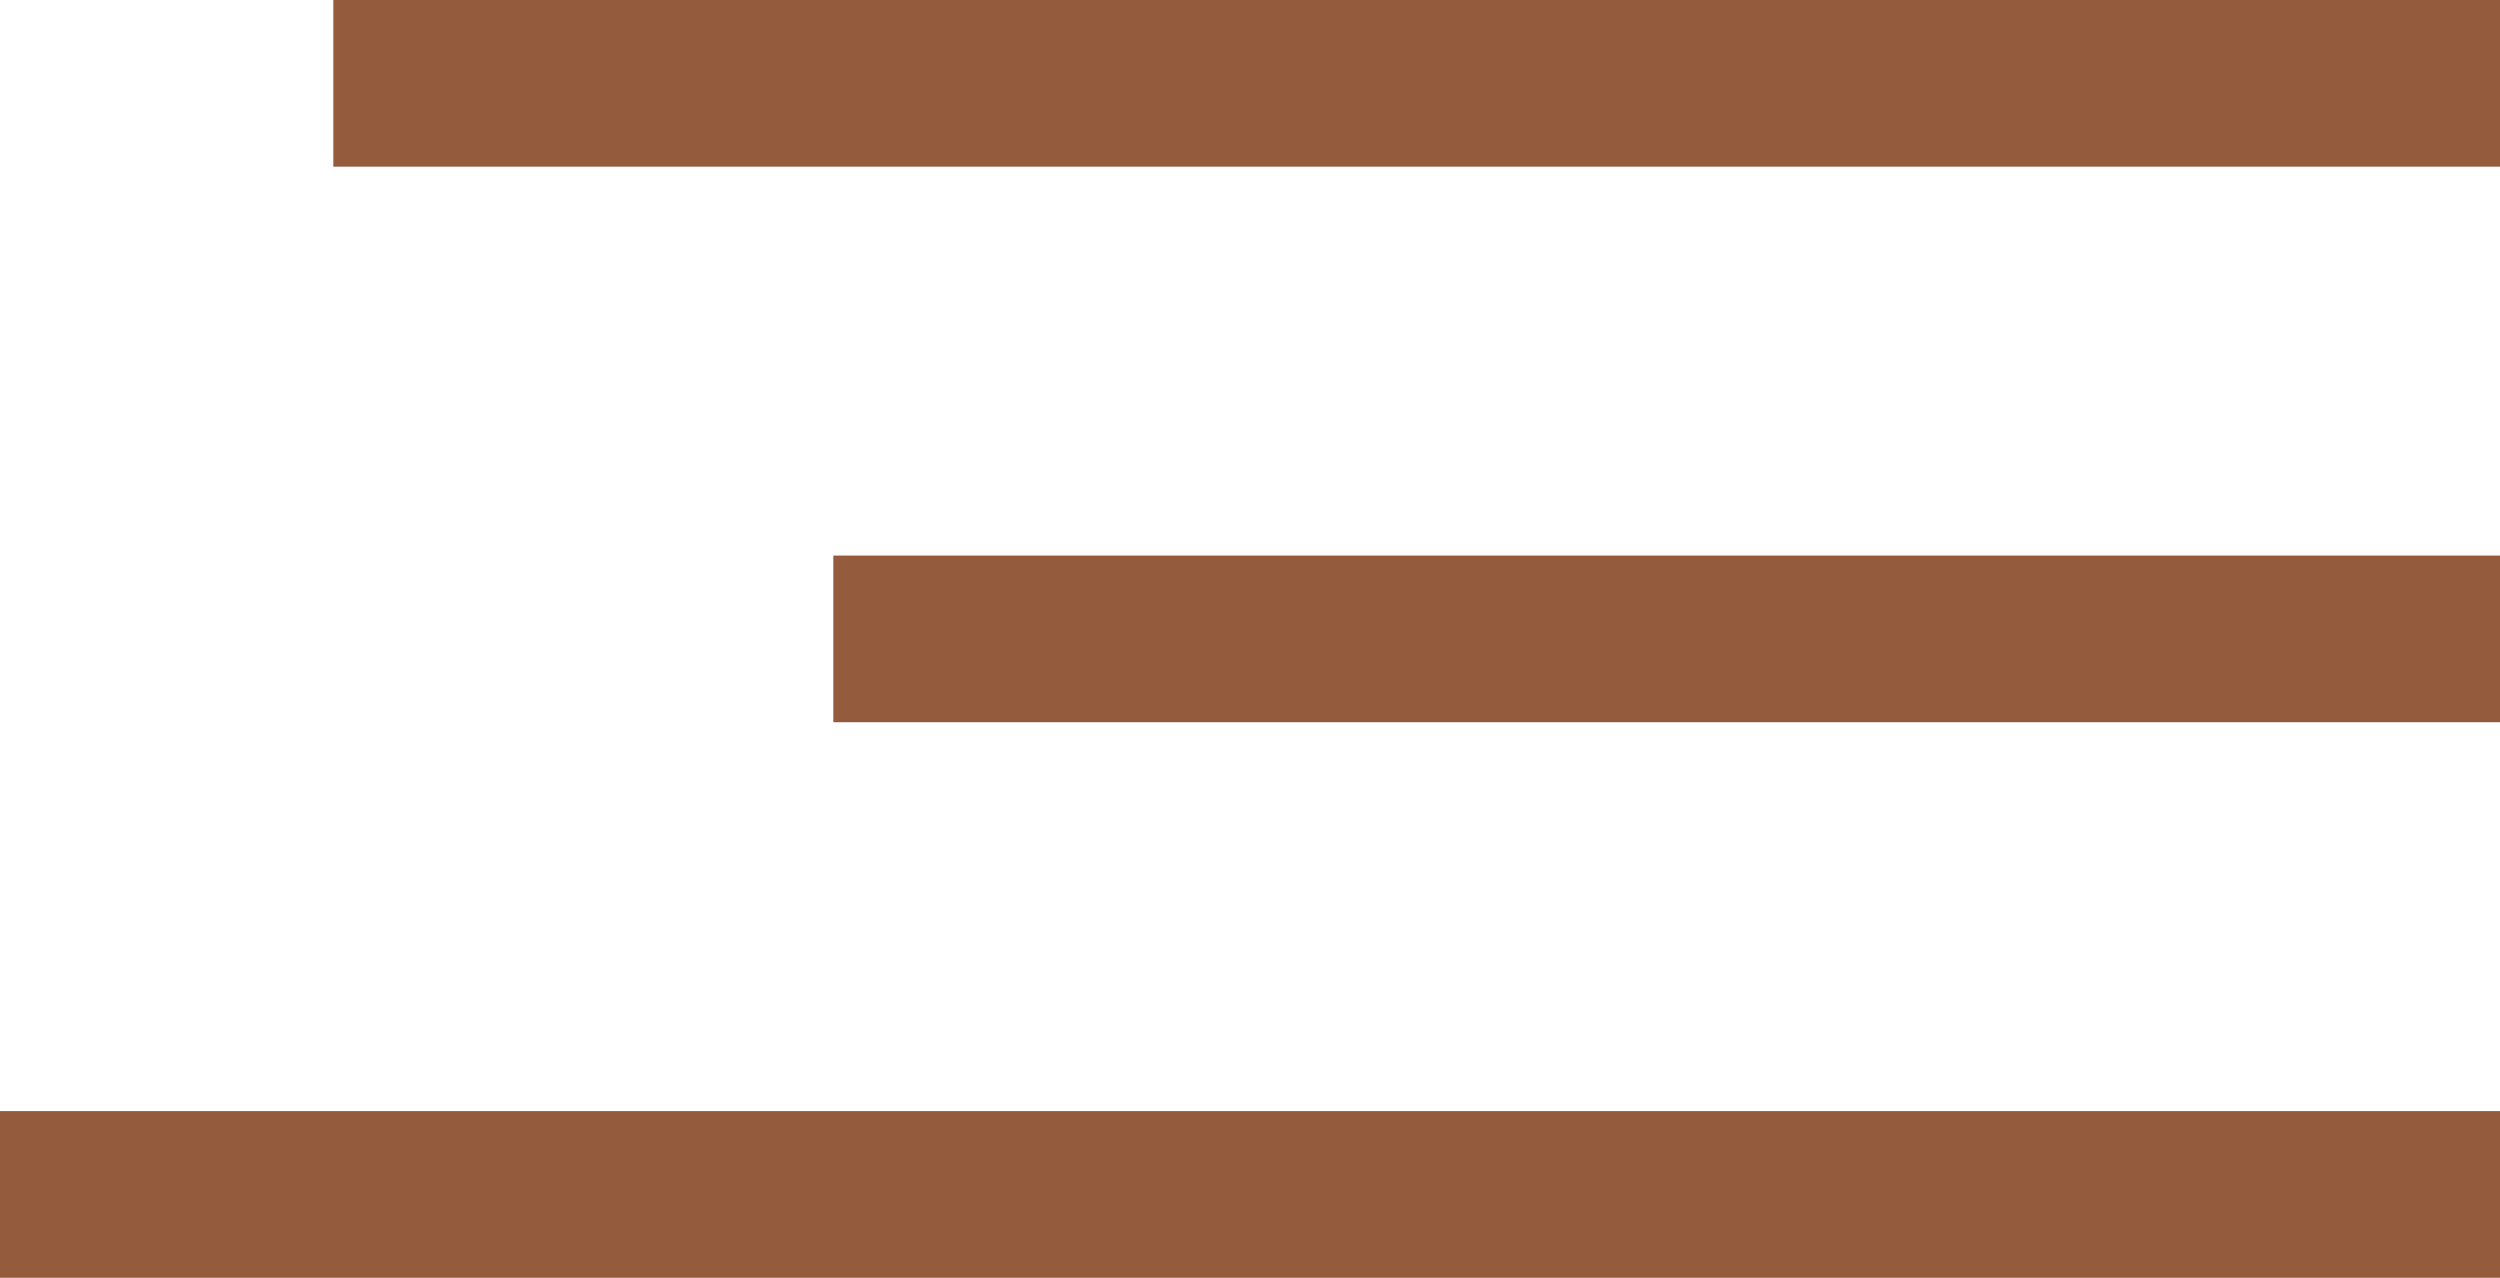
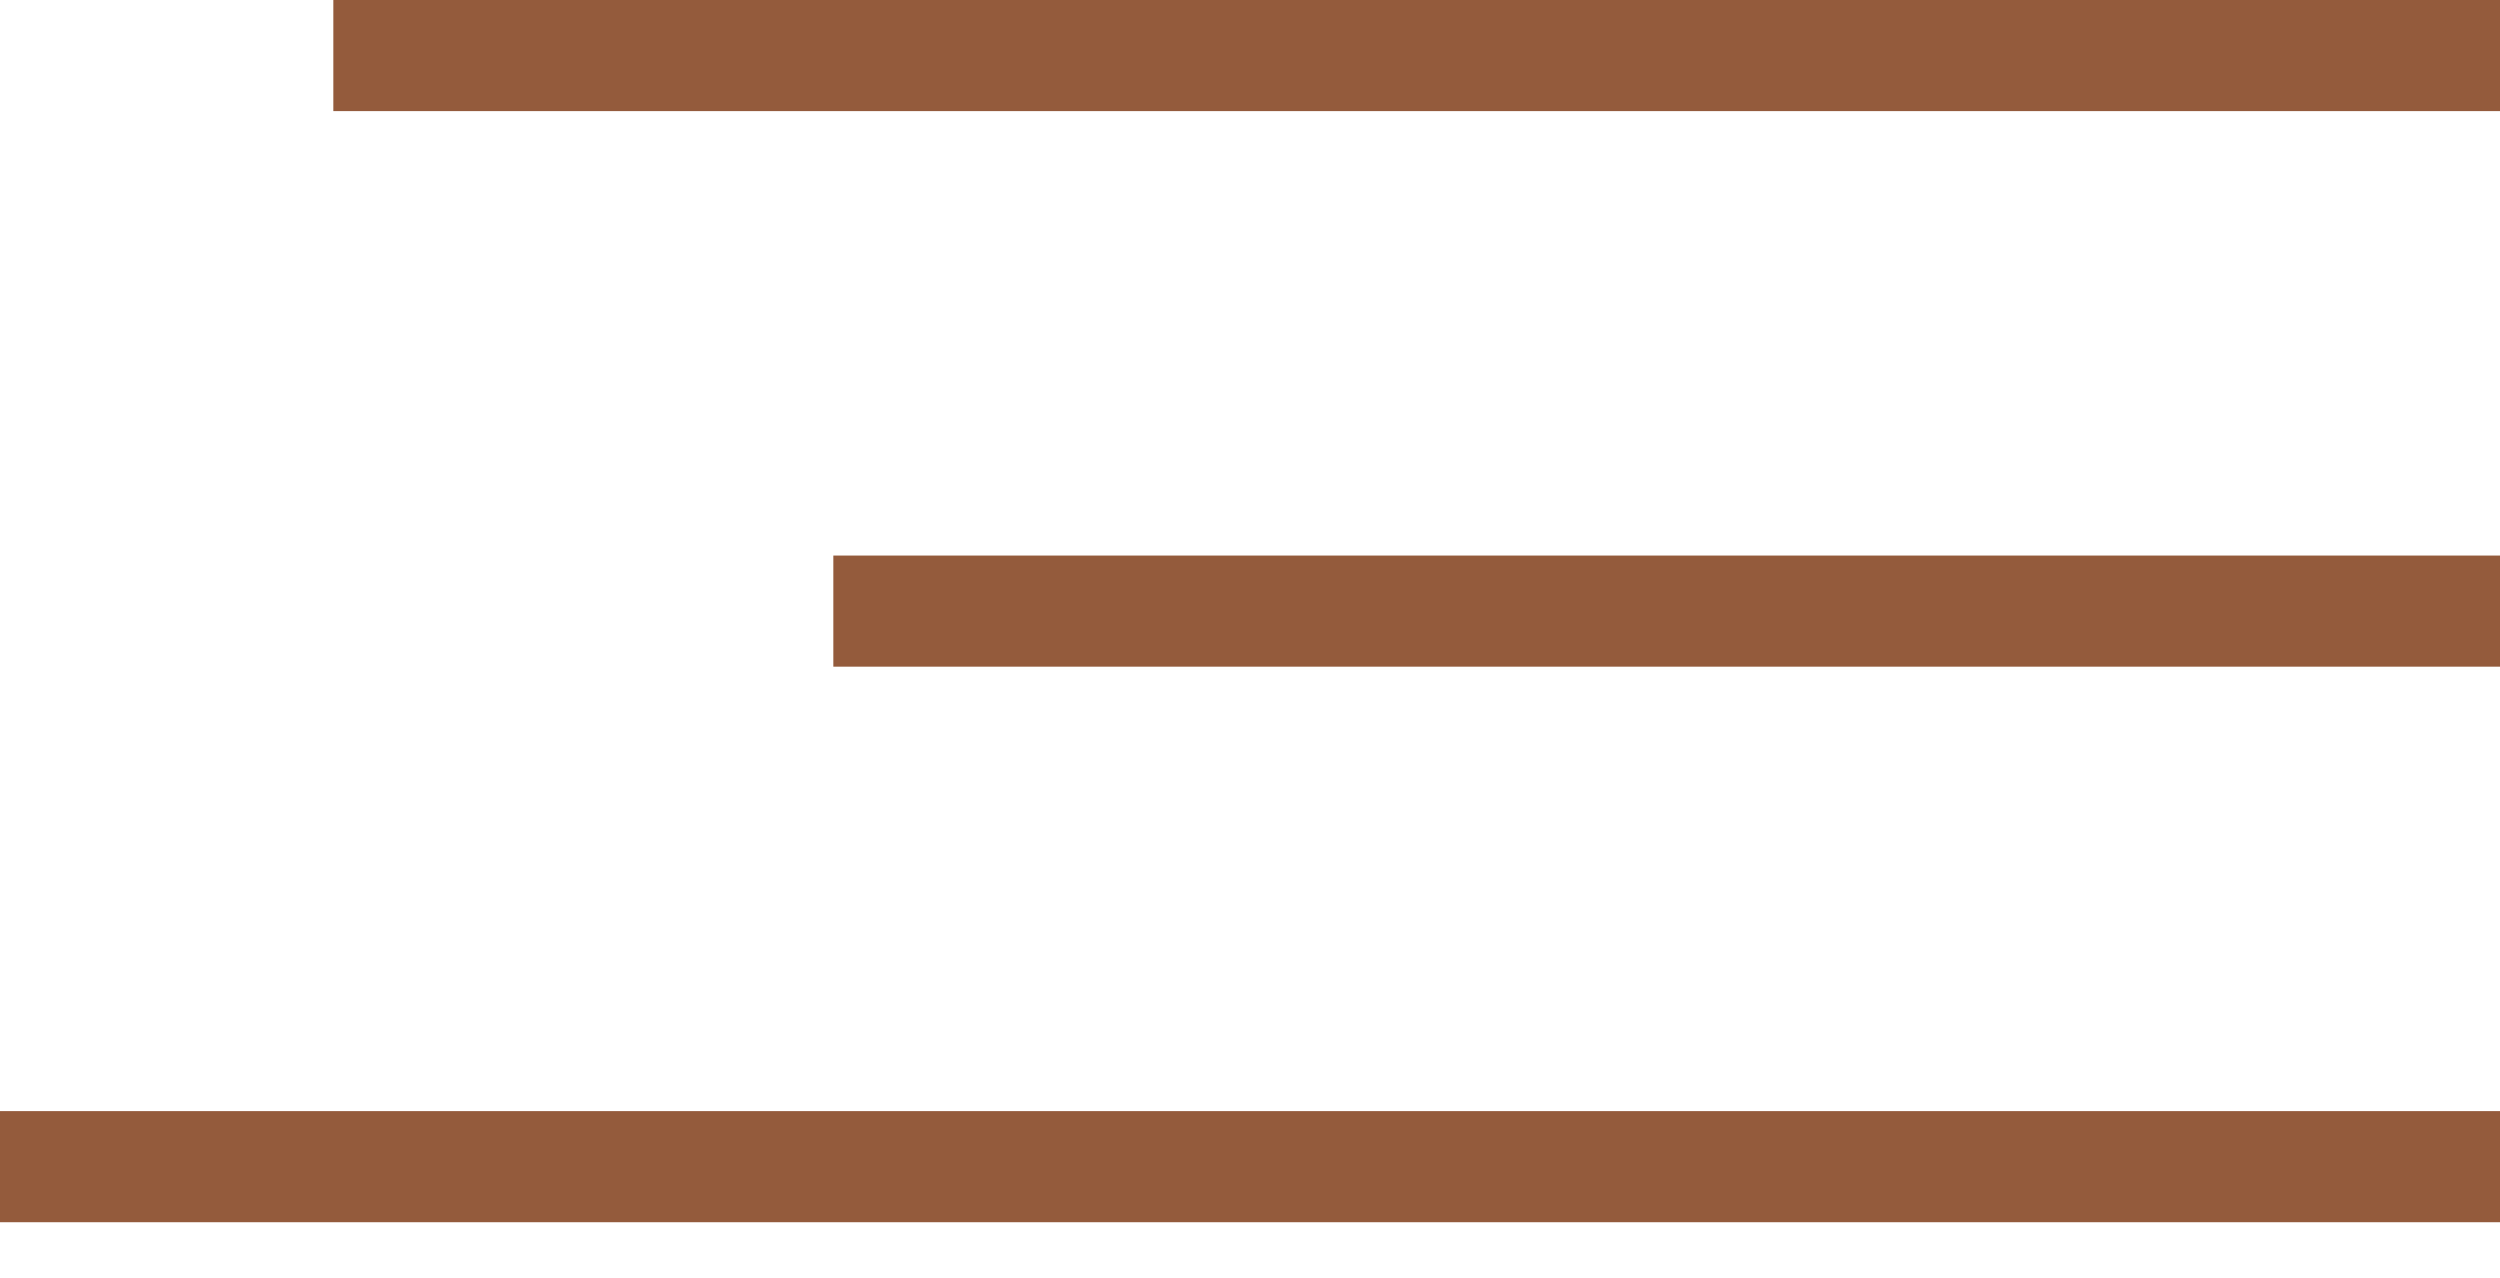
<svg xmlns="http://www.w3.org/2000/svg" width="45" height="23" viewBox="0 0 45 23" fill="none">
-   <rect y="20" width="45" height="3" fill="#945B3C" />
-   <rect x="15" y="10" width="30" height="3" fill="#945B3C" />
-   <rect x="6" width="39" height="3" fill="#945B3C" />
+   <rect y="20" width="45" height="2" fill="#945B3C" />
+   <rect x="15" y="10" width="30" height="2" fill="#945B3C" />
+   <rect x="6" width="39" height="2" fill="#945B3C" />
</svg>
